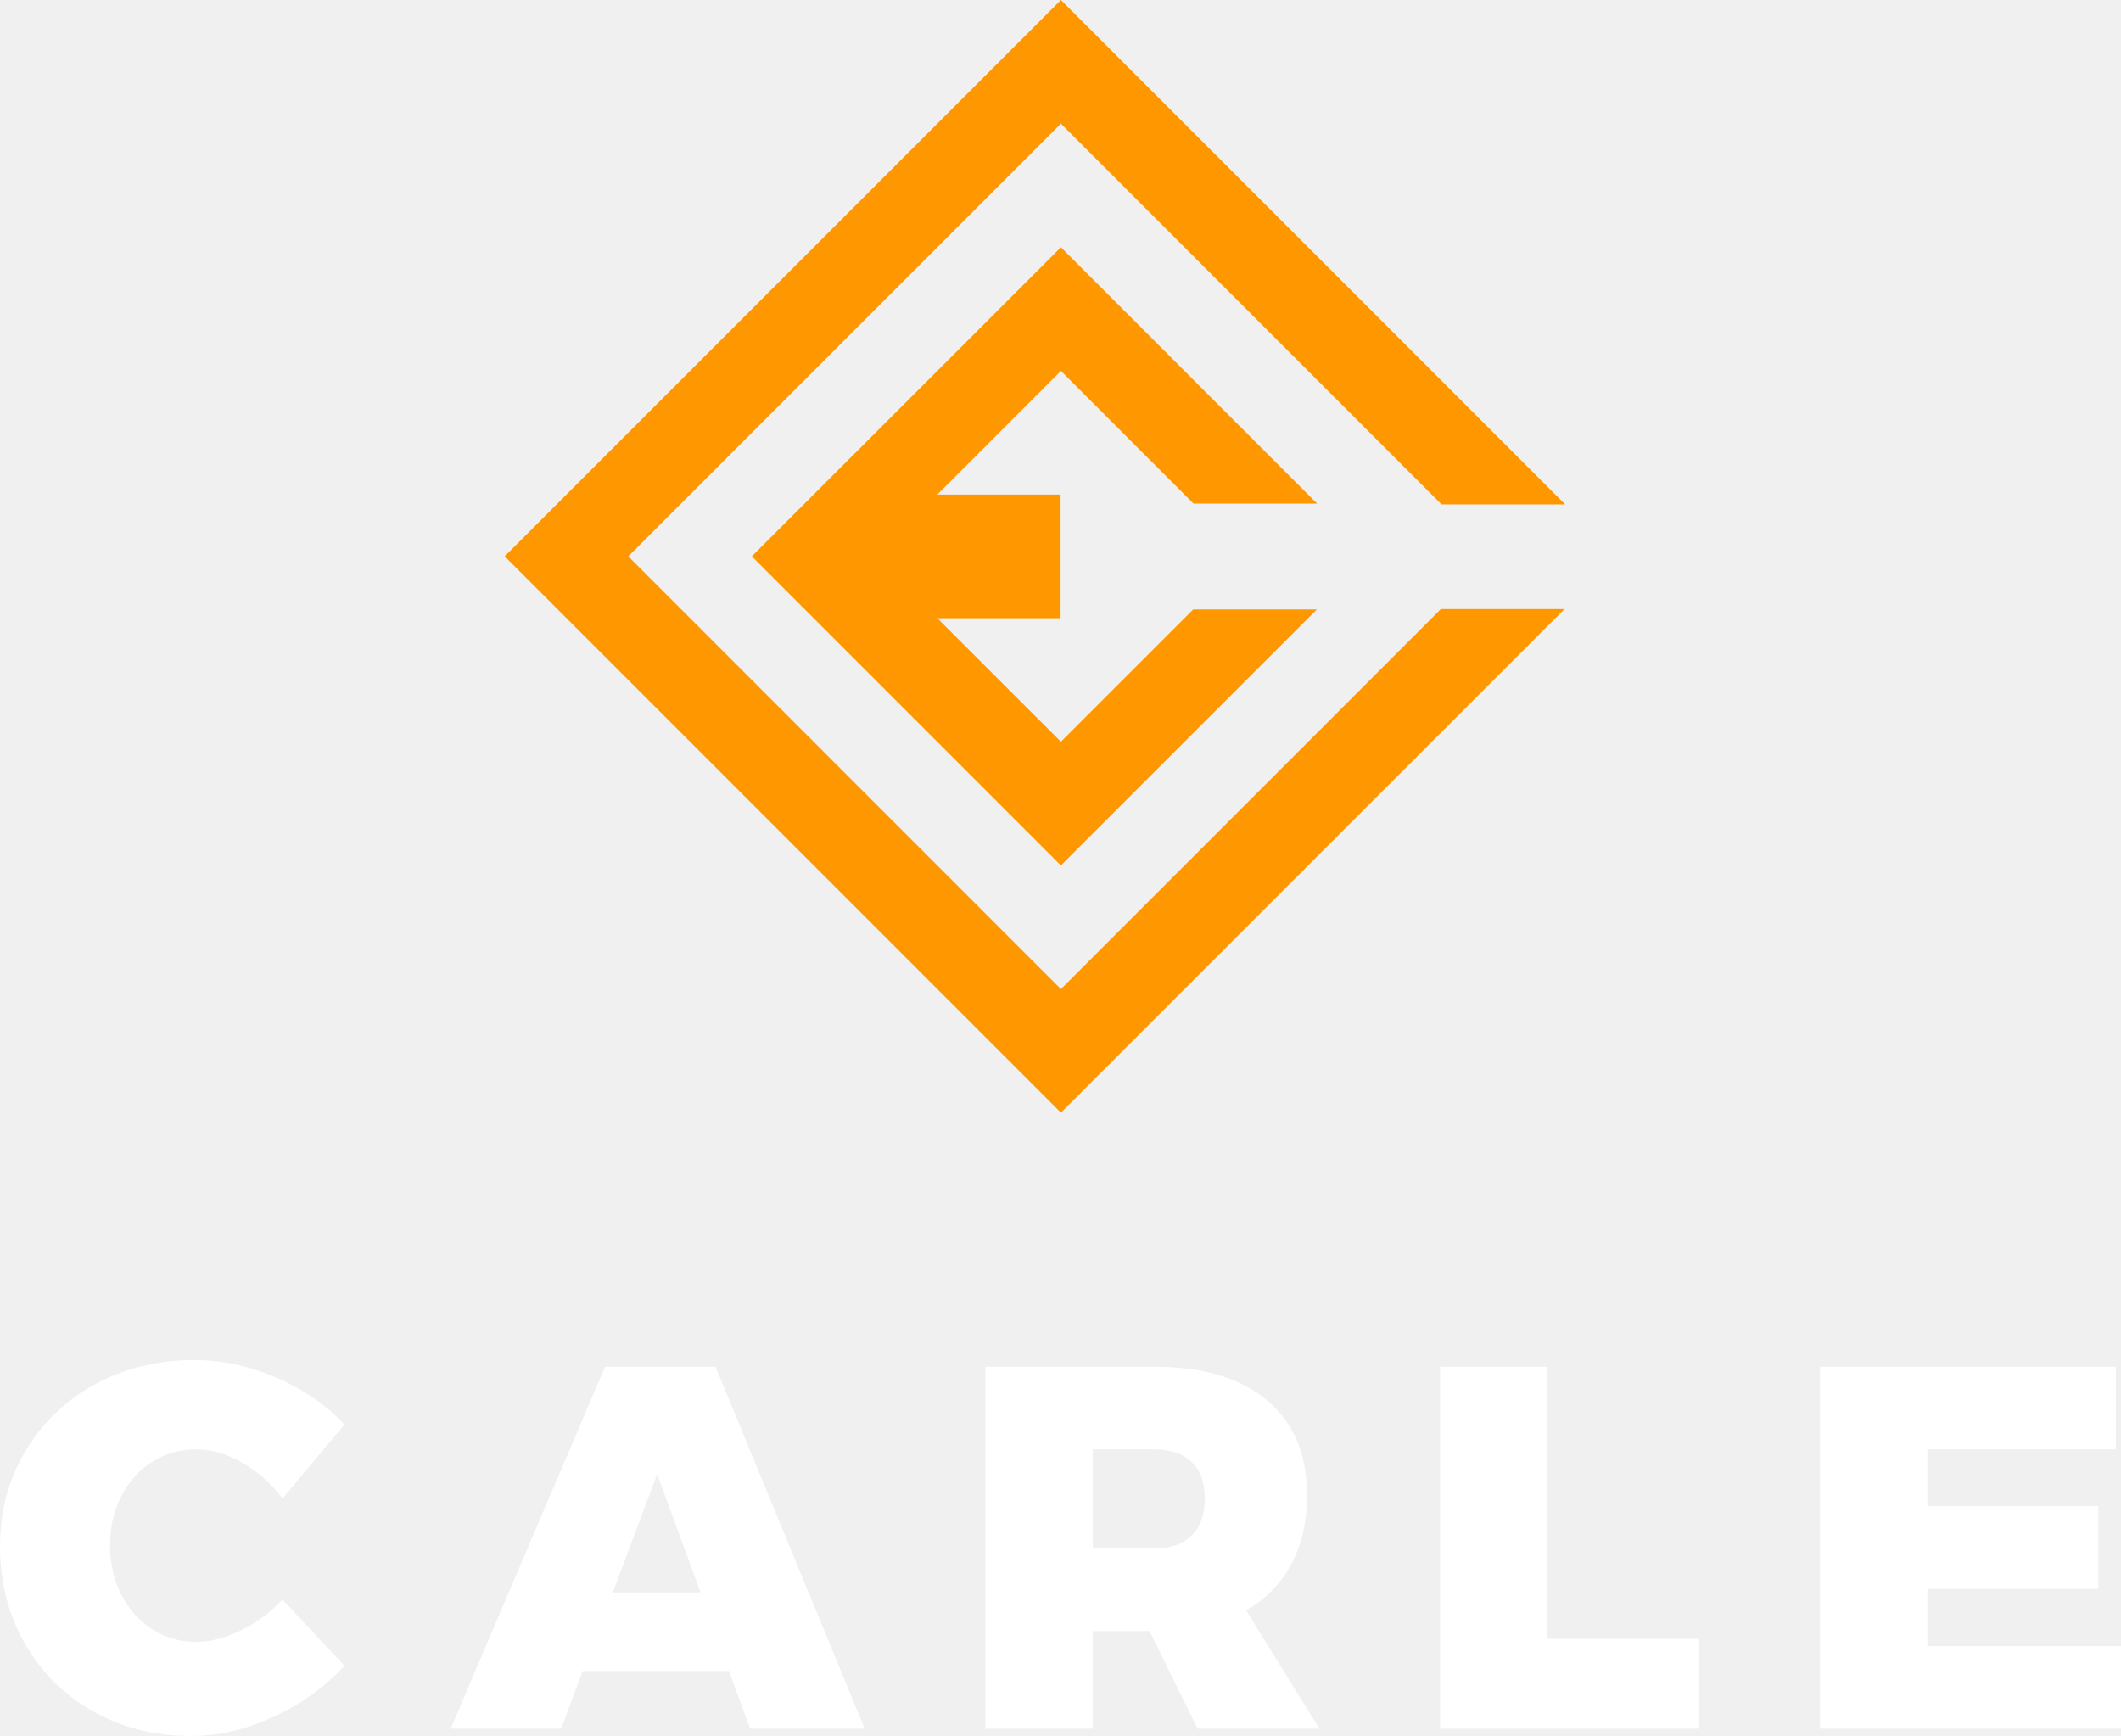
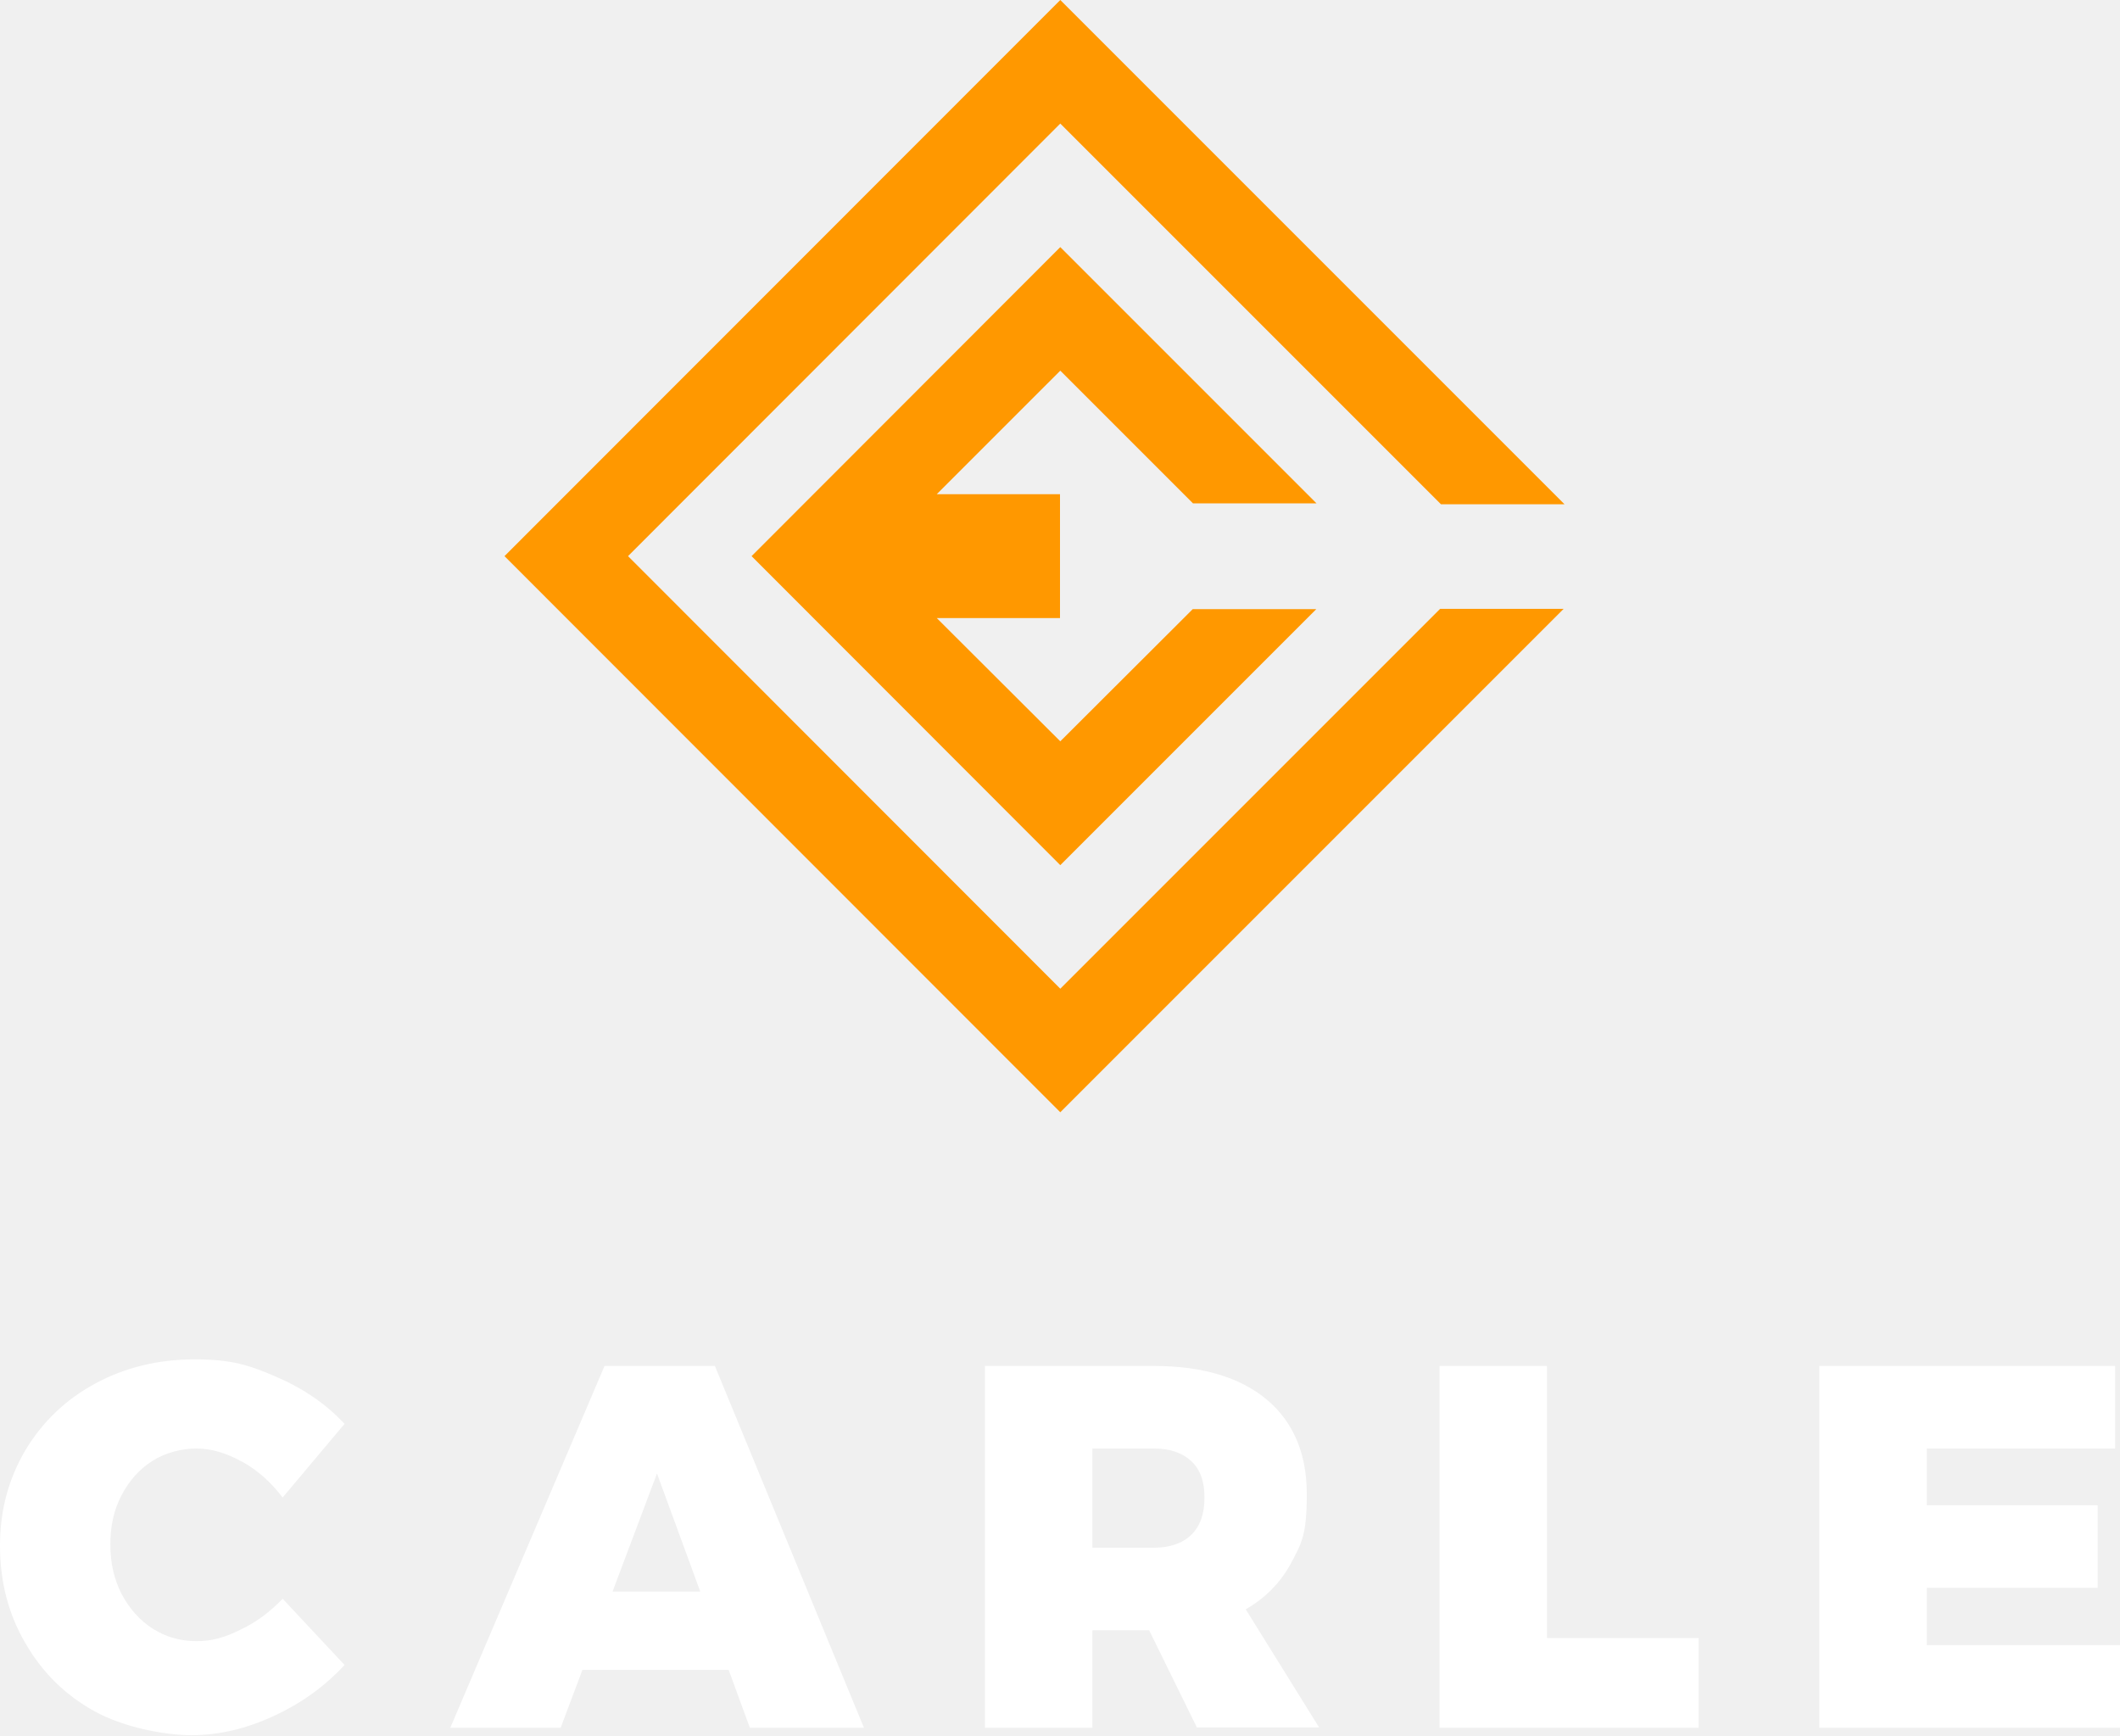
- <svg xmlns="http://www.w3.org/2000/svg" id="Layer_2" viewBox="0 0 739.6 605.26">
+ <svg xmlns="http://www.w3.org/2000/svg" version="1.1" viewBox="0 0 739.6 605.3">
  <defs>
    <style>
      .cls-1 {
        fill: #fff;
      }

      .cls-2 {
        fill: #ff9800;
      }
    </style>
  </defs>
-   <g id="Layer_1-2" data-name="Layer_1">
-     <g>
-       <g>
-         <polygon class="cls-2" points="369.94 344.87 219.08 193.98 369.94 43.11 502.67 175.86 545.77 175.86 369.94 0 175.98 193.98 369.94 387.95 545.55 212.36 502.44 212.36 369.94 344.87" />
-         <polygon class="cls-2" points="416.19 175.59 459.29 175.59 369.94 86.22 262.16 193.98 369.94 301.76 459.21 212.49 416.08 212.49 369.94 258.62 326.84 215.55 369.83 215.55 369.83 172.44 326.84 172.44 369.94 129.32 416.19 175.59" />
-       </g>
-       <g>
-         <path class="cls-1" d="M84.38,509.94c-5.46-3.09-10.78-4.6-15.95-4.6-5.63,0-10.74,1.44-15.3,4.31-4.56,2.89-8.15,6.88-10.81,11.99-2.65,5.09-3.94,10.84-3.94,17.19s1.29,12.12,3.94,17.21c2.65,5.1,6.24,9.12,10.81,12.06,4.56,2.93,9.67,4.4,15.3,4.4,4.8,0,9.94-1.31,15.4-3.96,5.46-2.62,10.34-6.25,14.68-10.8l21.59,23.06c-6.83,7.44-15.08,13.36-24.74,17.8-9.66,4.46-19.24,6.68-28.71,6.68-12.61,0-23.99-2.84-34.12-8.54-10.17-5.72-18.1-13.61-23.87-23.68-5.76-10.11-8.65-21.38-8.65-33.85s2.97-23.33,8.84-33.21c5.87-9.91,13.97-17.7,24.29-23.34,10.33-5.64,21.89-8.46,34.76-8.46,9.48,0,18.96,2.05,28.46,6.13,9.47,4.08,17.39,9.54,23.75,16.38l-21.59,25.75c-3.96-5.26-8.69-9.46-14.13-12.5Z" />
-         <path class="cls-1" d="M261.56,602.73l-7.38-20.15h-50.96l-7.55,20.15h-38.52l53.82-126.2h38.52l52.03,126.2h-39.96ZM213.67,555.23h30.6l-15.12-41.25-15.48,41.25Z" />
-         <path class="cls-1" d="M417.6,602.73l-16.74-34.03h-19.8v34.03h-37.46v-126.2h58.87c16.93,0,30.04,3.9,39.35,11.7,9.3,7.79,13.95,18.84,13.95,33.13,0,9.25-1.85,17.25-5.5,24.04-3.66,6.78-8.91,12.14-15.75,16.1l25.57,41.23h-42.5ZM381.06,539.9h21.41c5.63,0,10-1.49,13.06-4.51,3.06-2.98,4.59-7.31,4.59-12.95s-1.53-9.75-4.59-12.7c-3.06-2.93-7.43-4.4-13.06-4.4h-21.41v34.57Z" />
-         <path class="cls-1" d="M502.17,476.54h37.46v94.87h52.92v31.33h-90.37v-126.2Z" />
-         <path class="cls-1" d="M634.65,476.54h103.15v28.8h-65.72v19.81h59.61v28.8h-59.61v20h67.52v28.78h-104.95v-126.2Z" />
+   <g>
+     <g id="Layer_2">
+       <g id="Layer_1-2">
+         <g>
+           <g>
+             <polygon class="cls-2" points="369.9 344.9 219.1 194 369.9 43.1 502.7 175.9 545.8 175.9 369.9 0 176 194 369.9 388 545.5 212.4 502.4 212.4 369.9 344.9" />
+             <polygon class="cls-2" points="416.2 175.6 459.3 175.6 369.9 86.2 262.2 194 369.9 301.8 459.2 212.5 416.1 212.5 369.9 258.6 326.8 215.6 369.8 215.6 369.8 172.4 326.8 172.4 369.9 129.3 416.2 175.6" />
+           </g>
+           <g>
+             <path class="cls-1" d="M84.4,509.9c-5.5-3.1-10.8-4.6-15.9-4.6s-10.7,1.4-15.3,4.3c-4.6,2.9-8.1,6.9-10.8,12-2.7,5.1-3.9,10.8-3.9,17.2s1.3,12.1,3.9,17.2c2.7,5.1,6.2,9.1,10.8,12.1,4.6,2.9,9.7,4.4,15.3,4.4s9.9-1.3,15.4-4c5.5-2.6,10.3-6.2,14.7-10.8l21.6,23.1c-6.8,7.4-15.1,13.4-24.7,17.8-9.7,4.5-19.2,6.7-28.7,6.7s-24-2.8-34.1-8.5c-10.2-5.7-18.1-13.6-23.9-23.7C2.9,563,0,551.7,0,539.2s3-23.3,8.8-33.2c5.9-9.9,14-17.7,24.3-23.3,10.3-5.6,21.9-8.5,34.8-8.5s19,2,28.5,6.1c9.5,4.1,17.4,9.5,23.8,16.4l-21.6,25.7c-4-5.3-8.7-9.5-14.1-12.5h0Z" />
+             <path class="cls-1" d="M261.6,602.7l-7.4-20.2h-51l-7.6,20.2h-38.5l53.8-126.2h38.5l52,126.2h-40ZM213.7,555.2h30.6l-15.1-41.2-15.5,41.2h0Z" />
+             <path class="cls-1" d="M417.6,602.7l-16.7-34h-19.8v34h-37.5v-126.2h58.9c16.9,0,30,3.9,39.4,11.7,9.3,7.8,14,18.8,14,33.1s-1.9,17.2-5.5,24c-3.7,6.8-8.9,12.1-15.8,16.1l25.6,41.2h-42.5,0ZM381.1,539.9h21.4c5.6,0,10-1.5,13.1-4.5,3.1-3,4.6-7.3,4.6-13s-1.5-9.8-4.6-12.7c-3.1-2.9-7.4-4.4-13.1-4.4h-21.4v34.6h0Z" />
+             <path class="cls-1" d="M502.2,476.5h37.5v94.9h52.9v31.3h-90.4v-126.2h0Z" />
+             <path class="cls-1" d="M634.7,476.5h103.2v28.8h-65.7v19.8h59.6v28.8h-59.6v20h67.5v28.8h-105v-126.2h0Z" />
+           </g>
+         </g>
      </g>
    </g>
  </g>
</svg>
